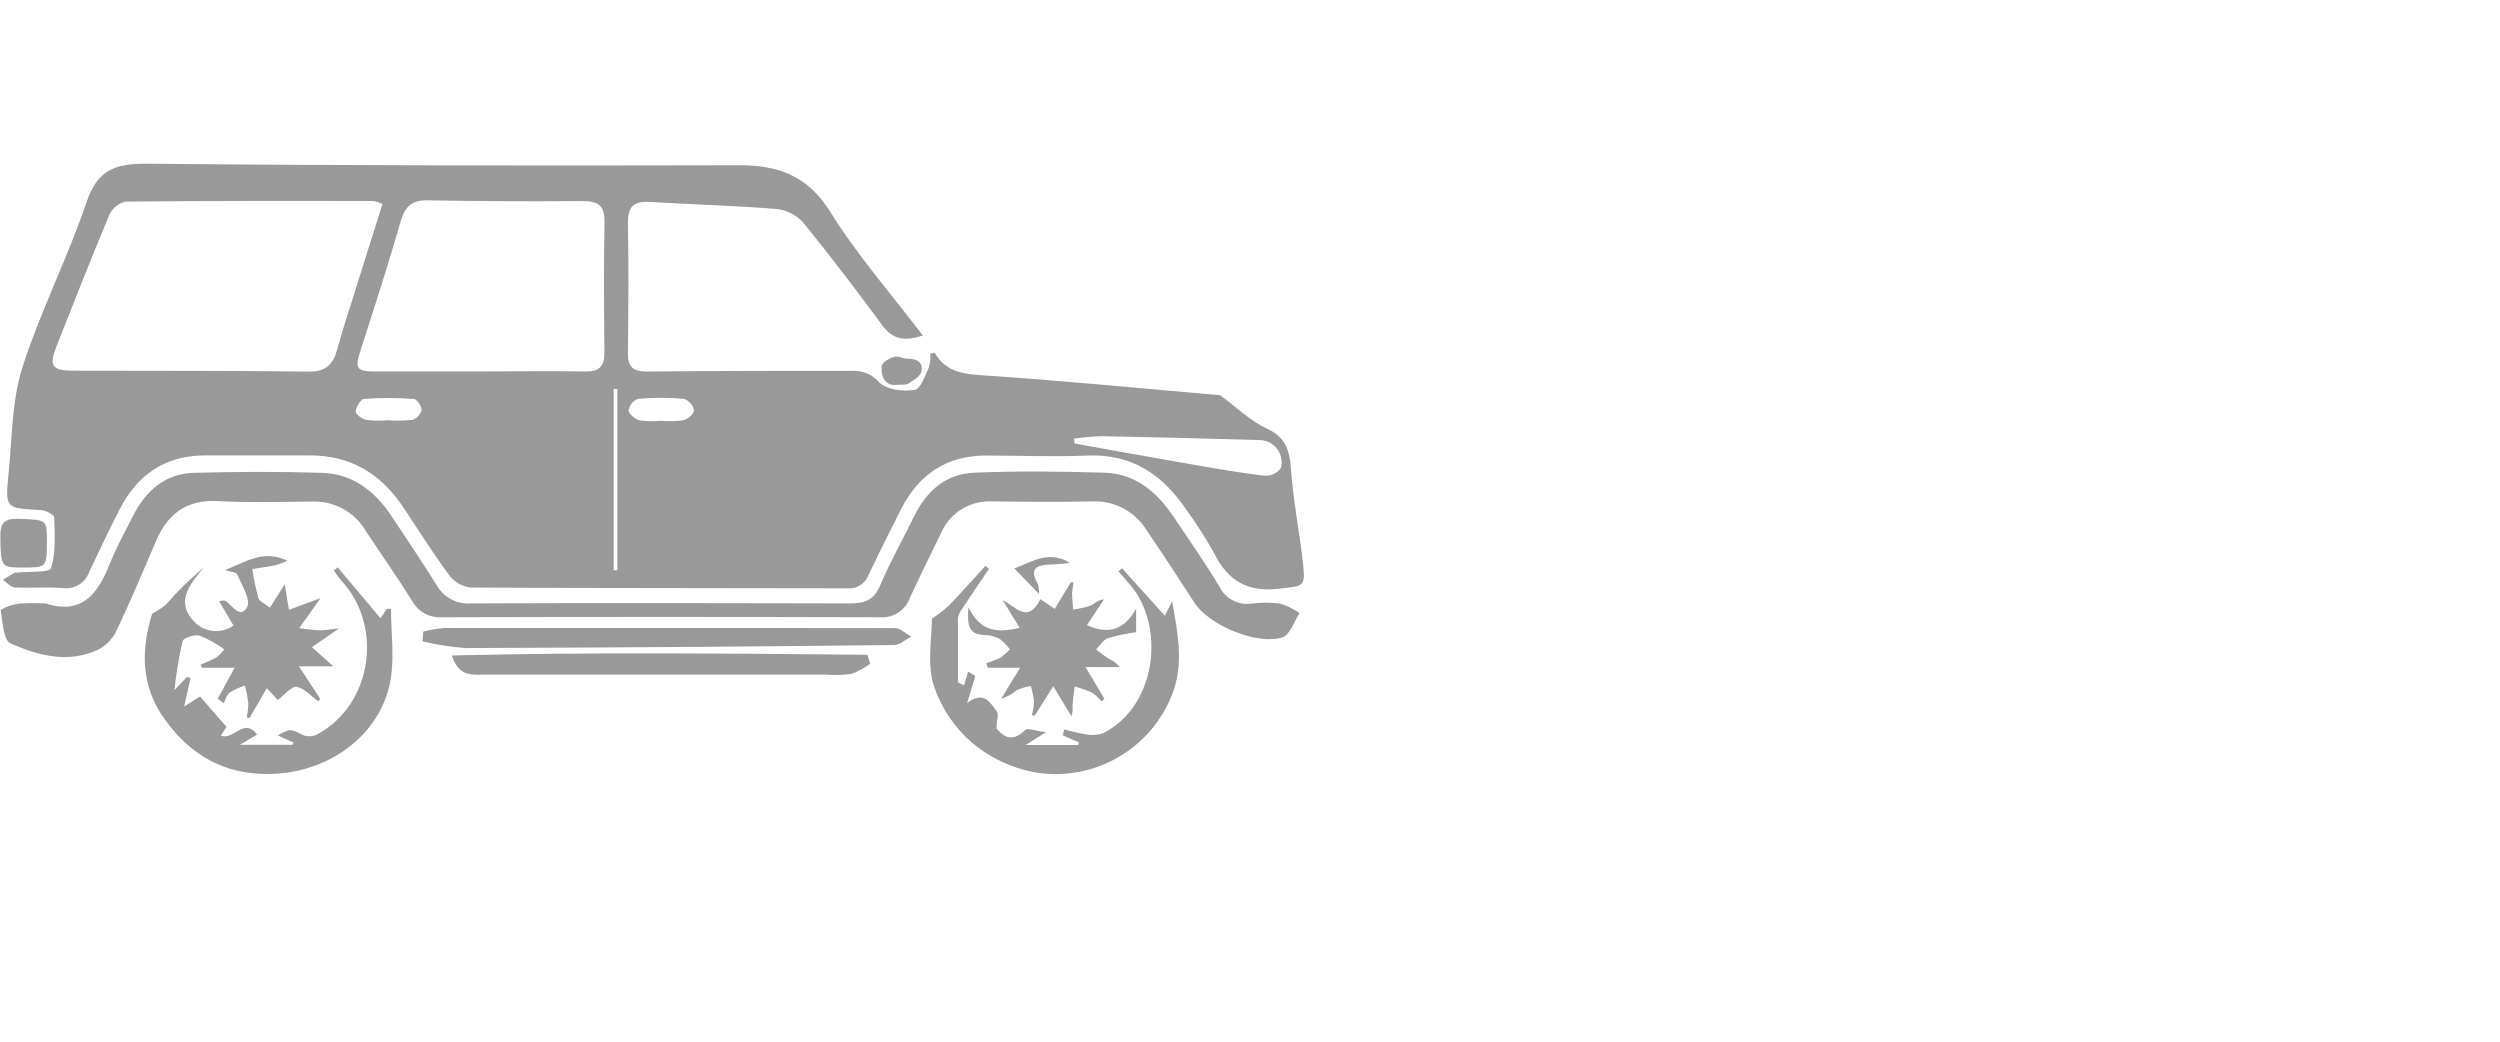
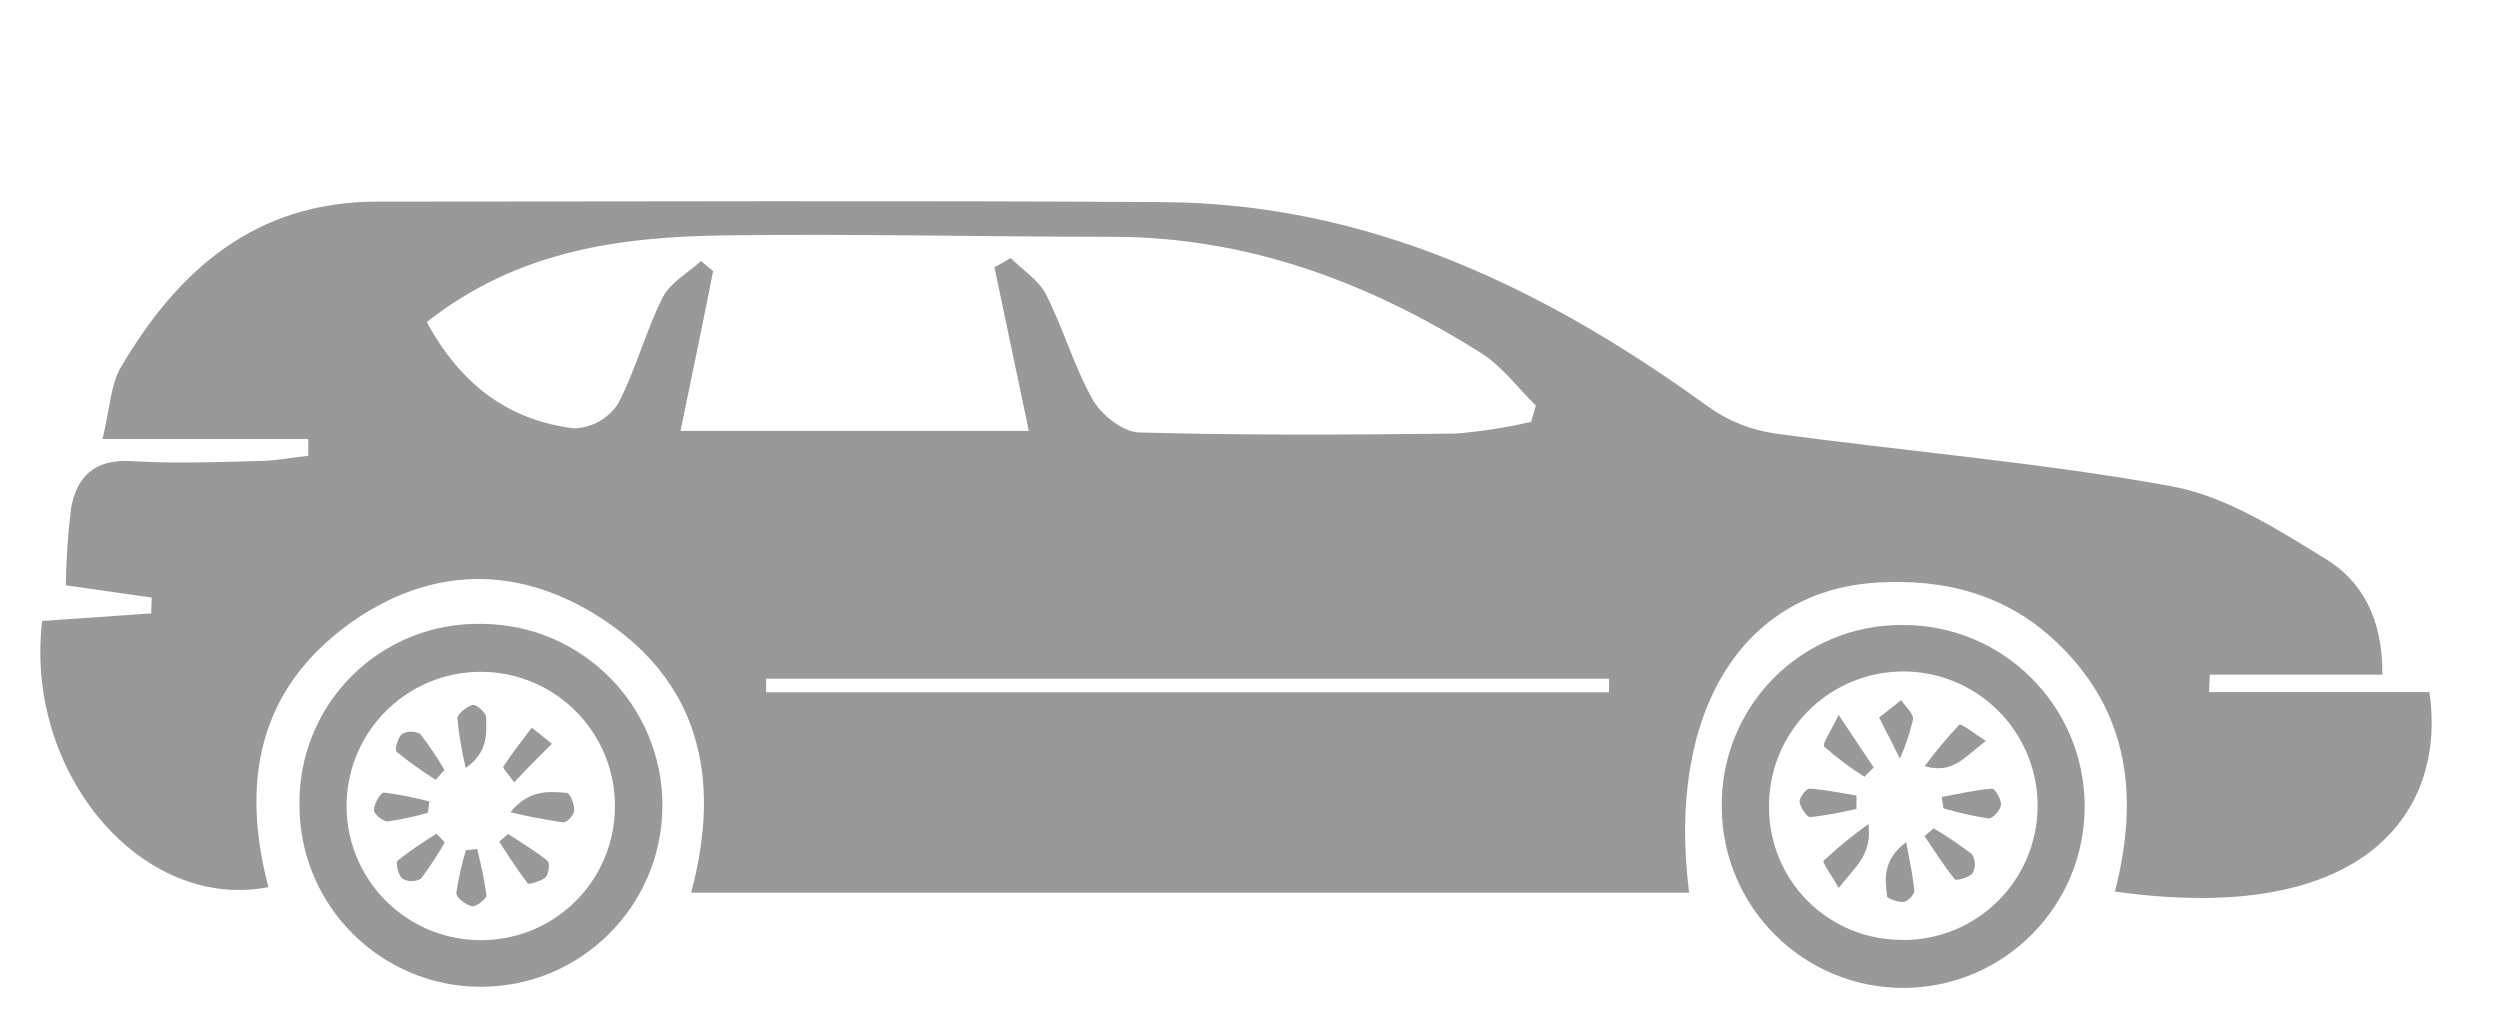
- <svg xmlns="http://www.w3.org/2000/svg" width="60" height="25" fill="#999999" viewBox="0 0 350 100">
+ <svg xmlns="http://www.w3.org/2000/svg" width="62" height="25" fill="#999999" viewBox="70 -20 100 100">
  <g id="图层_2" data-name="图层 2">
    <g id="图层_1-2" data-name="图层 1">
-       <path d="M182.43,56.07c-.42-4.07-1.25-8.1-1.6-12.18-.24-2.8-.19-5.3-3.42-6.78C175,36,173,34,170.78,32.39c-.06,0-.16,0-.24,0-10.79-.93-21.57-2-32.37-2.72-2.93-.2-5.62-.3-7.29-3.15,0-.05-.3,0-.65.08a5.31,5.31,0,0,1-.17,1.88c-.55,1.17-1.17,3.05-2,3.18-1.6.26-3.87,0-4.93-1A4.67,4.67,0,0,0,119.56,29c-9.66,0-19.33,0-29,.1-2,0-2.67-.7-2.65-2.62.06-6.08.12-12.16,0-18.24,0-2.38.91-3,3.13-2.89,5.91.38,11.83.5,17.72,1a5.81,5.81,0,0,1,3.69,1.89c3.84,4.71,7.5,9.56,11.11,14.44,1.44,1.94,3.09,2.21,5.64,1.38-4.52-5.95-9.23-11.3-12.93-17.27C113.11,1.7,109,.2,103.43.22,75.77.29,48.11.27,20.45,0,16,0,13.63.92,12.11,5.4c-2.65,7.85-6.49,15.32-9,23.21C1.64,33.27,1.7,38.44,1.2,43.39S.8,48.2,5.7,48.5c.68,0,1.86.64,1.88,1,.08,2.39.26,4.91-.43,7.13-.2.65-3.15.43-4.84.62-.09,0-.19,0-.25,0l-1.65,1c.54.38,1.05,1,1.61,1.07,2.24.12,4.5-.08,6.74.09a3.41,3.41,0,0,0,3.72-2.24c1.38-2.92,2.77-5.85,4.24-8.73,2.47-4.85,6.35-7.58,11.92-7.6,4.83,0,9.67,0,14.5,0,5.86-.08,10.18,2.53,13.35,7.31,2.12,3.19,4.16,6.44,6.43,9.51a4.44,4.44,0,0,0,3,1.68c17.58.1,35.16.06,52.74.11a2.83,2.83,0,0,0,2.9-1.81q2.25-4.71,4.64-9.37c2.46-4.77,6.31-7.39,11.77-7.41,4.75,0,9.51.2,14.25,0,6.27-.27,10.59,2.7,13.9,7.64A56.7,56.7,0,0,1,170,54.58c1.94,3.9,4.78,5.47,9.19,4.91C182.51,59.08,182.77,59.3,182.43,56.07ZM47.21,26c-.57,2.1-1.6,3.15-4,3.11-11-.15-22-.09-32.95-.13-3,0-3.43-.68-2.35-3.41,2.43-6.17,4.86-12.34,7.42-18.46a3.29,3.29,0,0,1,2.25-1.8c11.57-.12,23.13-.1,34.7-.09a5.56,5.56,0,0,1,1.27.41c-1.43,4.55-2.81,8.88-4.16,13.22C48.61,21.25,47.87,23.63,47.21,26Zm10.51,9.86a19.1,19.1,0,0,1-3.47.06h0a14.79,14.79,0,0,1-3-.05c-.57-.12-1.49-.82-1.45-1.18.06-.65.69-1.72,1.16-1.76a47.28,47.28,0,0,1,6.94,0c.44,0,1.14,1,1.12,1.57A2,2,0,0,1,57.72,35.88Zm26.9-9.41c0,1.91-.71,2.68-2.67,2.64-4.91-.09-9.83,0-14.75,0v0H52.71c-2.86,0-3.06-.38-2.22-3,1.94-6,3.87-12,5.63-18.09.59-2,1.53-2.9,3.67-2.87,7.24.12,14.49.17,21.74.1,2.23,0,3.15.62,3.1,3C84.51,14.3,84.56,20.39,84.62,26.47Zm1.81,30.47h-.52V31.54h.52Zm9.3-21a14.29,14.29,0,0,1-3.21.07,12.08,12.08,0,0,1-3-.06c-.62-.16-1.52-.91-1.52-1.4a2.09,2.09,0,0,1,1.32-1.61,36.34,36.34,0,0,1,6.43,0,2.15,2.15,0,0,1,1.4,1.56C97.22,34.94,96.34,35.76,95.73,35.9Zm83.61,6.66a2.66,2.66,0,0,1-2.23,1.12c-3.62-.44-7.22-1.07-10.82-1.7-5.29-.91-10.58-1.88-15.86-2.83l-.05-.68a36.14,36.14,0,0,1,3.86-.34q11,.21,21.94.54A3.13,3.13,0,0,1,179.34,42.56Z" />
-       <path d="M175.27,61.58a4.3,4.3,0,0,1-4.52-2.32c-2-3.34-4.26-6.56-6.43-9.8C162,46,159,43.39,154.61,43.26c-6.07-.18-12.16-.25-18.23,0-4,.17-6.7,2.59-8.43,6.16-1.56,3.21-3.34,6.32-4.72,9.61-.88,2.09-2.2,2.54-4.25,2.53-17.66-.05-35.33-.07-53,0A5.07,5.07,0,0,1,61.13,59c-2.07-3.31-4.25-6.56-6.42-9.81-2.3-3.43-5.42-5.78-9.62-5.91-6-.19-12-.16-18,0-4,.13-6.73,2.55-8.49,6.07-1.12,2.23-2.33,4.42-3.26,6.73-1.64,4.07-3.78,7.12-8.89,5.5a29.14,29.14,0,0,0-3.74,0,6.86,6.86,0,0,0-2.61.89c.26,1.65.38,4.25,1.37,4.69C5.38,68.89,9.61,70,13.8,68a5.73,5.73,0,0,0,2.49-2.57c1.95-4.13,3.74-8.34,5.53-12.55,1.64-3.84,4.26-5.88,8.67-5.64s8.83.1,13.25.06a8.36,8.36,0,0,1,7.48,4.13c2.15,3.27,4.42,6.47,6.48,9.79A4.46,4.46,0,0,0,62,63.5q30.62-.09,61.24,0a4.08,4.08,0,0,0,4.16-2.77c1.4-3,2.87-6,4.34-9a7.37,7.37,0,0,1,7.18-4.45c4.67.06,9.33.1,14,0a8.48,8.48,0,0,1,7.58,4c2.3,3.36,4.52,6.78,6.74,10.21,2,3.12,8.85,6,12.36,4.8,1-.37,1.58-2.21,2.35-3.38a10.44,10.44,0,0,0-2.71-1.32A15.22,15.22,0,0,0,175.27,61.58Z" />
-       <path d="M54.17,62.3l-.9,1.33-6-7.12-.53.44a14.81,14.81,0,0,0,1.1,1.5c5.72,6.09,4.44,17.09-3.31,21.38a2.49,2.49,0,0,1-2,.21c-1.89-.94-1.85-1-3.65,0l2.22,1-.15.32H33.58L36,79.92c-1.88-2.47-3.26.87-5.08.15l.79-1.23L28,74.59,25.78,76c.39-1.75.65-2.9.9-4l-.5-.15-1.76,1.85a57.12,57.12,0,0,1,1.14-6.86c.13-.47,1.72-1,2.44-.75A15.81,15.81,0,0,1,31.41,68a5.76,5.76,0,0,1-1.13,1.13,18.11,18.11,0,0,1-2.19,1l.18.44h4.58l-2.36,4.32c.28.21.56.42.83.64.27-.51.42-1.18.83-1.48a10.14,10.14,0,0,1,2.14-1,19.23,19.23,0,0,1,.48,2.47,10.58,10.58,0,0,1-.23,2l.39.09c.76-1.3,1.51-2.61,2.42-4.18l1.53,1.65c1-.74,2-2,2.66-1.83,1.09.19,2,1.29,3,2l.31-.3-3-4.58h4.82l-3-2.68,3.78-2.62c-1.32.13-2,.27-2.68.26s-1.56-.15-2.89-.3l3-4.21-4.43,1.64c-.19-1.17-.39-2.34-.59-3.58l-2.07,3.28c-.67-.54-1.45-.85-1.62-1.36a34.24,34.24,0,0,1-.85-4.05c1.09-.18,2.18-.32,3.27-.54a11.85,11.85,0,0,0,1.64-.63c-3.43-1.62-5.85.21-8.72,1.31.74.25,1.57.29,1.71.62.63,1.5,1.92,3.54,1.39,4.54-1,1.8-2.07-.24-3.08-.86-.15-.09-.43,0-.85.07l2,3.39a4.17,4.17,0,0,1-5.33-.38c-2.91-2.82-.87-5.3,1.2-7.76a46.18,46.18,0,0,0-5.32,5.22A11,11,0,0,1,21.3,63c-1.52,4.89-1.66,9.93,1.64,14.61S30.45,85,36,85.39c9,.66,17.11-4.86,18.63-12.87.63-3.29.11-6.79.11-10.19Z" />
-       <path d="M163.07,63.28l-6-6.65-.49.45c.54.62,1.09,1.24,1.63,1.87,4.88,5.69,3.85,16.7-3.57,20.69a4.4,4.4,0,0,1-2.4.28,24.56,24.56,0,0,1-3.25-.73c-.07.28-.13.56-.2.83l2.25,1-.1.36h-7.35l2.85-1.79c-1.46-.18-2.6-.64-2.93-.3-1.93,1.94-3.16.73-4-.22,0-1.12.35-2,.06-2.35-.93-1.27-1.83-3-4.17-1.21l1.14-3.8-1-.6c-.19.64-.38,1.28-.58,1.92l-.85-.42c0-3,0-6,0-9a2.89,2.89,0,0,1,.62-1.33c1.22-1.86,2.47-3.7,3.72-5.55l-.49-.43c-1.69,1.85-3.35,3.73-5.09,5.54a21.37,21.37,0,0,1-2.4,1.86c0,2.67-.69,6.16.2,9.18A18.18,18.18,0,0,0,136,81a19.15,19.15,0,0,0,8.81,4.2A17.51,17.51,0,0,0,164.42,73.4c1.21-3.9.47-7.74-.32-12.12C163.57,62.31,163.28,62.86,163.07,63.28Z" />
-       <path d="M62.25,65a17.32,17.32,0,0,0-3,.51c0,.46-.08.91-.11,1.36a37.09,37.09,0,0,0,6.05.94q30-.09,60-.42c.79,0,1.58-.77,2.36-1.18-.75-.42-1.51-1.2-2.27-1.2Q93.74,65,62.25,65Z" />
-       <path d="M135.58,62.08c-.18,2.41-.06,3.82,2.2,3.9a4.78,4.78,0,0,1,2.15.53A7.35,7.35,0,0,1,141.39,68a9.34,9.34,0,0,1-1.41,1.2,11.51,11.51,0,0,1-1.89.71l.2.66h4.53c-1.08,1.76-1.86,3-2.65,4.35a6.2,6.2,0,0,0,2.15-1.2,8.7,8.7,0,0,1,2-.61,13.3,13.3,0,0,1,.44,2.21,8.85,8.85,0,0,1-.3,1.89l.4.08,2.59-4.14L150,77.36a3.53,3.53,0,0,0,.16-1.49c.05-.9.19-1.79.3-2.68a16.38,16.38,0,0,1,2.41.85,7,7,0,0,1,1.37,1.26l.38-.38-2.65-4.45h4.8a4.57,4.57,0,0,0-1.62-1.21A19.89,19.89,0,0,1,153.46,68c.54-.55,1-1.35,1.66-1.58a26.54,26.54,0,0,1,3.94-.83V62.28c-1.59,3-4,3.7-6.89,2.32L154.56,61c-.94.07-1.33.64-1.87.87a13.42,13.42,0,0,1-2.47.55c0-.76-.13-1.51-.13-2.27a13.56,13.56,0,0,1,.21-1.54l-.39,0-2.25,3.72-2-1.36c-1.78,3.49-3.35,1.11-5.29.13l2.39,3.89C139.57,65.71,137.22,65.53,135.58,62.08Z" />
-       <path d="M63.27,68.85c.91,3,2.85,2.68,4.54,2.68q24,0,47.92,0a15.47,15.47,0,0,0,3.48-.1A10.72,10.72,0,0,0,121.83,70l-.4-1.25C102.12,68.58,82.81,68.37,63.27,68.85Z" />
-       <path d="M3,56.54c3.56,0,3.56,0,3.57-3.58,0-3.18,0-3.08-3.89-3.24-2-.08-2.68.52-2.63,2.51C.11,56.37.15,56.54,3,56.54Z" />
-       <path d="M125.14,27.05c-.67.2-1.66.8-1.71,1.3-.15,1.78.77,2.8,2.11,2.61.93-.06,1.35,0,1.57-.12.69-.5,1.7-1,1.87-1.69.34-1.33-.62-1.85-1.92-1.85C126.41,27.3,125.7,26.87,125.14,27.05Z" />
-       <path d="M147.19,56.11c.87,0,1.74-.14,2.61-.22-3.08-1.9-5.51,0-7.8.77l3.47,3.59a4,4,0,0,0-.16-1.36C144,56.59,145.22,56.15,147.19,56.11Z" />
+       <path d="M232.33,46.93H215.22l-.09,1.72H237c1.7,11.56-6,23.33-31.2,19.79,2.36-9.16,1.54-17.72-5.7-24.65-5-4.8-11.08-6.4-17.89-6-13.43.82-20.9,12.92-18.65,30.76h-99c3.06-11.42.86-21.14-9.44-27.56-8.1-5-16.6-4.72-24.4.84C21.58,48.4,19.89,57.62,22.63,68,10.11,70.45-1.6,56.76.18,41.6L11,40.85l.05-1.57L2.53,38.06a67.28,67.28,0,0,1,.52-7.63c.55-3.12,2.32-4.9,5.91-4.69,4.14.25,8.32.11,12.48,0,1.72,0,3.43-.34,5.14-.53V23.55H6.17c.76-3.15.81-5.4,1.81-7.1C13.67,6.75,21.38,0,33.43,0c26,0,52-.12,77.93.05,20.49.12,37.94,8.59,54.15,20.33A15,15,0,0,0,172.07,23c13.15,1.8,26.42,2.87,39.46,5.26,5.33,1,10.4,4.25,15.16,7.18C230.27,37.61,232.38,41.33,232.33,46.93Zm-194-35C41.71,18.2,46.5,21.72,53,22.5a5.44,5.44,0,0,0,4.29-2.42c1.78-3.35,2.72-7.14,4.43-10.54.74-1.49,2.51-2.45,3.82-3.65l1.2,1c-1,5.14-2.09,10.28-3.23,15.85H98.06c-1.2-5.73-2.31-11-3.41-16.22l1.61-.92c1.19,1.19,2.79,2.18,3.51,3.62,1.73,3.4,2.78,7.16,4.65,10.46.85,1.5,3,3.17,4.55,3.22,10.48.29,21,.23,31.45.11a52,52,0,0,0,7.46-1.16l.48-1.62c-1.79-1.75-3.35-3.89-5.42-5.2C131.78,8,119.76,3.5,106.35,3.49c-12.81,0-25.62-.31-38.42-.14C57.55,3.49,47.38,4.82,38.35,11.94ZM155.62,48.67V47.33H72v1.34Z" />
+       <path d="M25.71,59.89a17.68,17.68,0,0,1,18.09-18,18,18,0,1,1-18.09,18ZM43.39,73.26A13.26,13.26,0,0,0,57,60.17,13.31,13.31,0,1,0,43.39,73.26Z" />
+       <path d="M184.7,42a18,18,0,1,1-17.9,18.15A17.79,17.79,0,0,1,184.7,42Zm.08,31.25A13.32,13.32,0,1,0,171.49,60,13.12,13.12,0,0,0,184.78,73.23Z" />
+       <path d="M188.62,59.06c1.66-.3,3.3-.69,5-.83.28,0,.93,1.09.88,1.62s-.85,1.38-1.24,1.34a35.29,35.29,0,0,1-4.47-1Z" />
+       <path d="M193,53.5c-2.09,1.57-3.29,3.33-6.07,2.5a45.76,45.76,0,0,1,3.44-4.12C190.51,51.73,191.81,52.75,193,53.5Z" />
+       <path d="M187.82,62.17a37.19,37.19,0,0,1,3.8,2.57,1.89,1.89,0,0,1,.08,1.86c-.33.44-1.63.81-1.79.62-1.1-1.34-2-2.83-3-4.27Z" />
+       <path d="M178.39,50.92l3.48,5.21-.92.93a32.31,32.31,0,0,1-4-3C176.74,53.83,177.66,52.46,178.39,50.92Z" />
+       <path d="M180.16,60.24a38.42,38.42,0,0,1-4.59.82c-.34,0-1-1-1.06-1.54,0-.4.65-1.31,1-1.29,1.56.1,3.1.44,4.65.69Z" />
+       <path d="M178.41,68.08c-.7-1.23-1.68-2.52-1.5-2.7a45.14,45.14,0,0,1,4.44-3.64C181.73,64.86,180,66,178.41,68.08Z" />
+       <path d="M182.41,51.18c.92-.72,1.55-1.22,2.18-1.73.43.65,1.27,1.36,1.18,1.93a21,21,0,0,1-1.3,3.87C183.86,54,183.24,52.81,182.41,51.18Z" />
+       <path d="M185.09,63.53c.37,2,.7,3.44.81,4.87,0,.35-.65,1-1.05,1.07s-1.63-.3-1.65-.55C183,67.2,182.72,65.35,185.09,63.53Z" />
+       <path d="M46.63,60.57c1.83-2.22,3.75-2.09,5.59-1.91.32,0,.77,1.12.74,1.7s-.76,1.25-1.11,1.21A53,53,0,0,1,46.63,60.57Z" />
+       <path d="M47,57.61c-.58-.83-1.16-1.42-1.07-1.56.87-1.34,1.86-2.59,2.82-3.87l2,1.6C49.53,55,48.39,56.12,47,57.61Z" />
+       <path d="M38.44,60.63a28.11,28.11,0,0,1-4,.86c-.45,0-1.37-.76-1.35-1.14,0-.62.69-1.75,1-1.73a35.24,35.24,0,0,1,4.51.89C38.55,59.89,38.5,60.26,38.44,60.63Z" />
+       <path d="M43.33,64.21a43.07,43.07,0,0,1,.93,4.6c0,.34-1,1.16-1.44,1.09-.61-.11-1.59-.89-1.55-1.31a28.9,28.9,0,0,1,.95-4.25Z" />
+       <path d="M42.2,56.18a35.72,35.72,0,0,1-.83-4.89c0-.47.92-1.21,1.54-1.37.34-.08,1.31.79,1.32,1.24C44.27,52.82,44.4,54.64,42.2,56.18Z" />
+       <path d="M39.22,57.36a42.73,42.73,0,0,1-3.88-2.78c-.21-.18.12-1.43.54-1.77a1.88,1.88,0,0,1,1.81,0,32.26,32.26,0,0,1,2.4,3.57Z" />
+       <path d="M46.4,62.73c1.32.87,2.69,1.67,3.91,2.66.25.2.14,1.33-.19,1.64s-1.62.78-1.78.59c-1-1.29-1.9-2.73-2.82-4.12Z" />
+       <path d="M40.12,63.56a31.63,31.63,0,0,1-2.37,3.61,1.89,1.89,0,0,1-1.84,0c-.41-.35-.69-1.62-.46-1.81a38.18,38.18,0,0,1,3.86-2.65Z" />
    </g>
  </g>
</svg>
